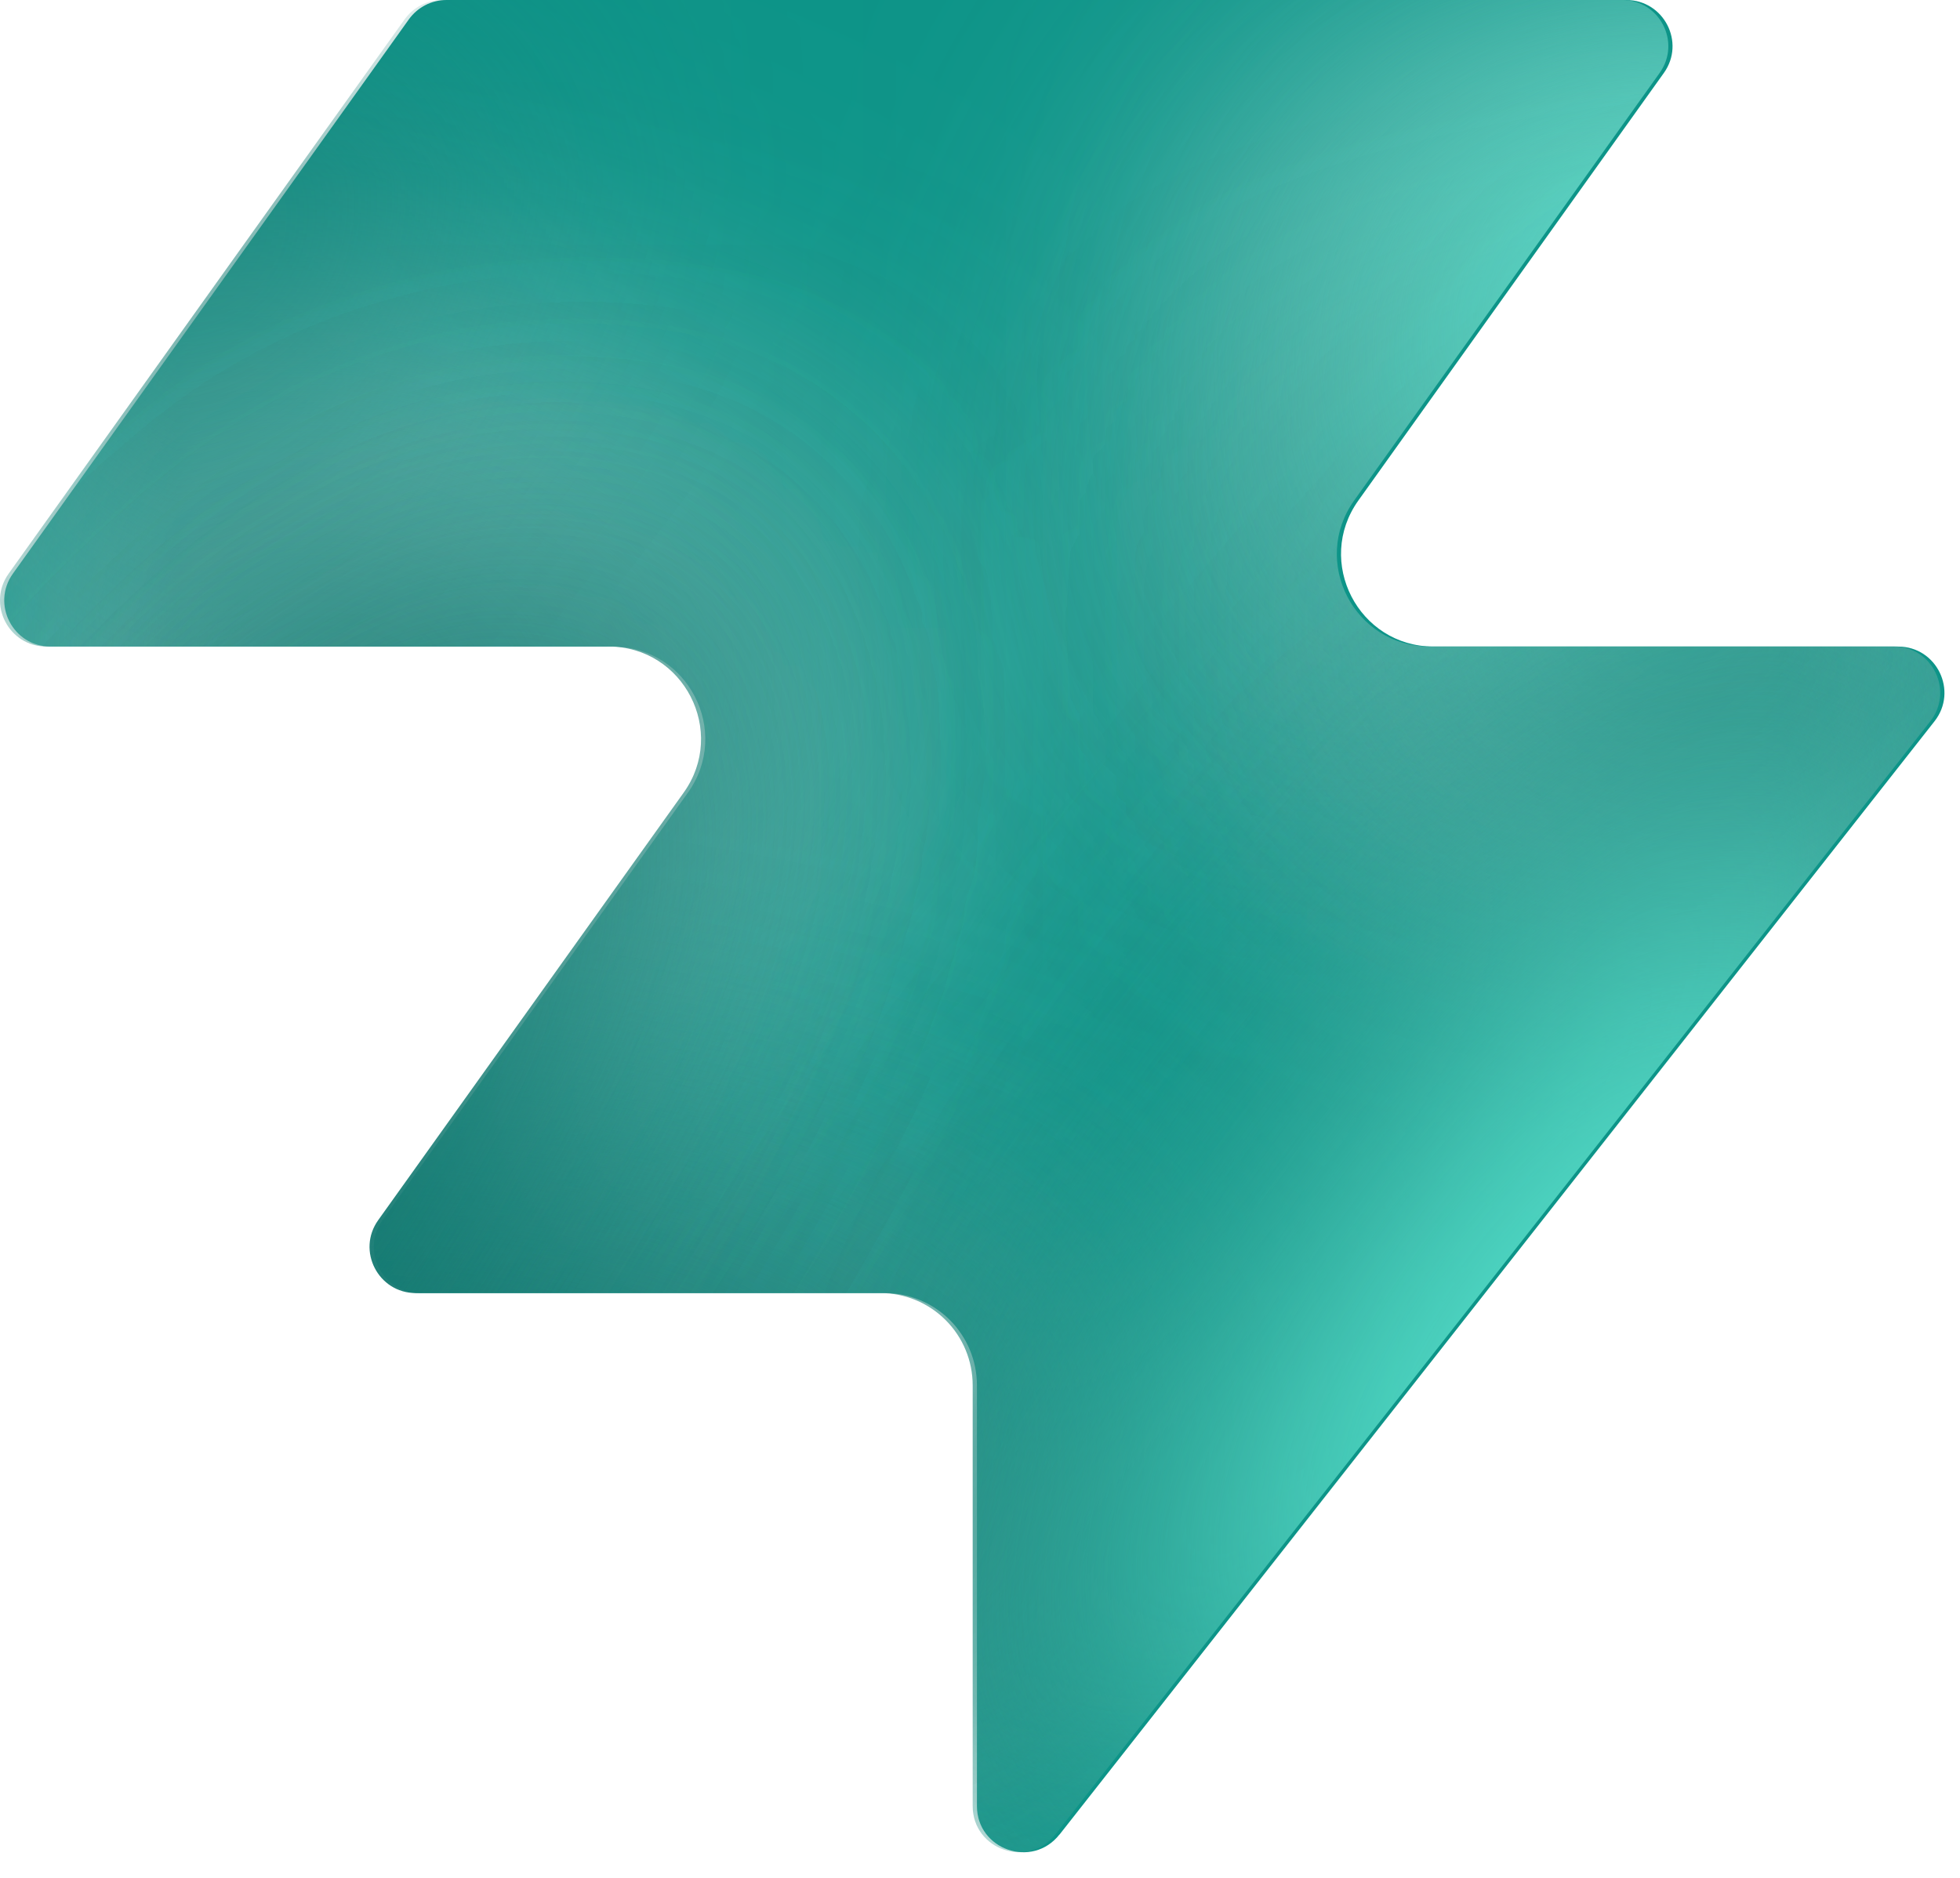
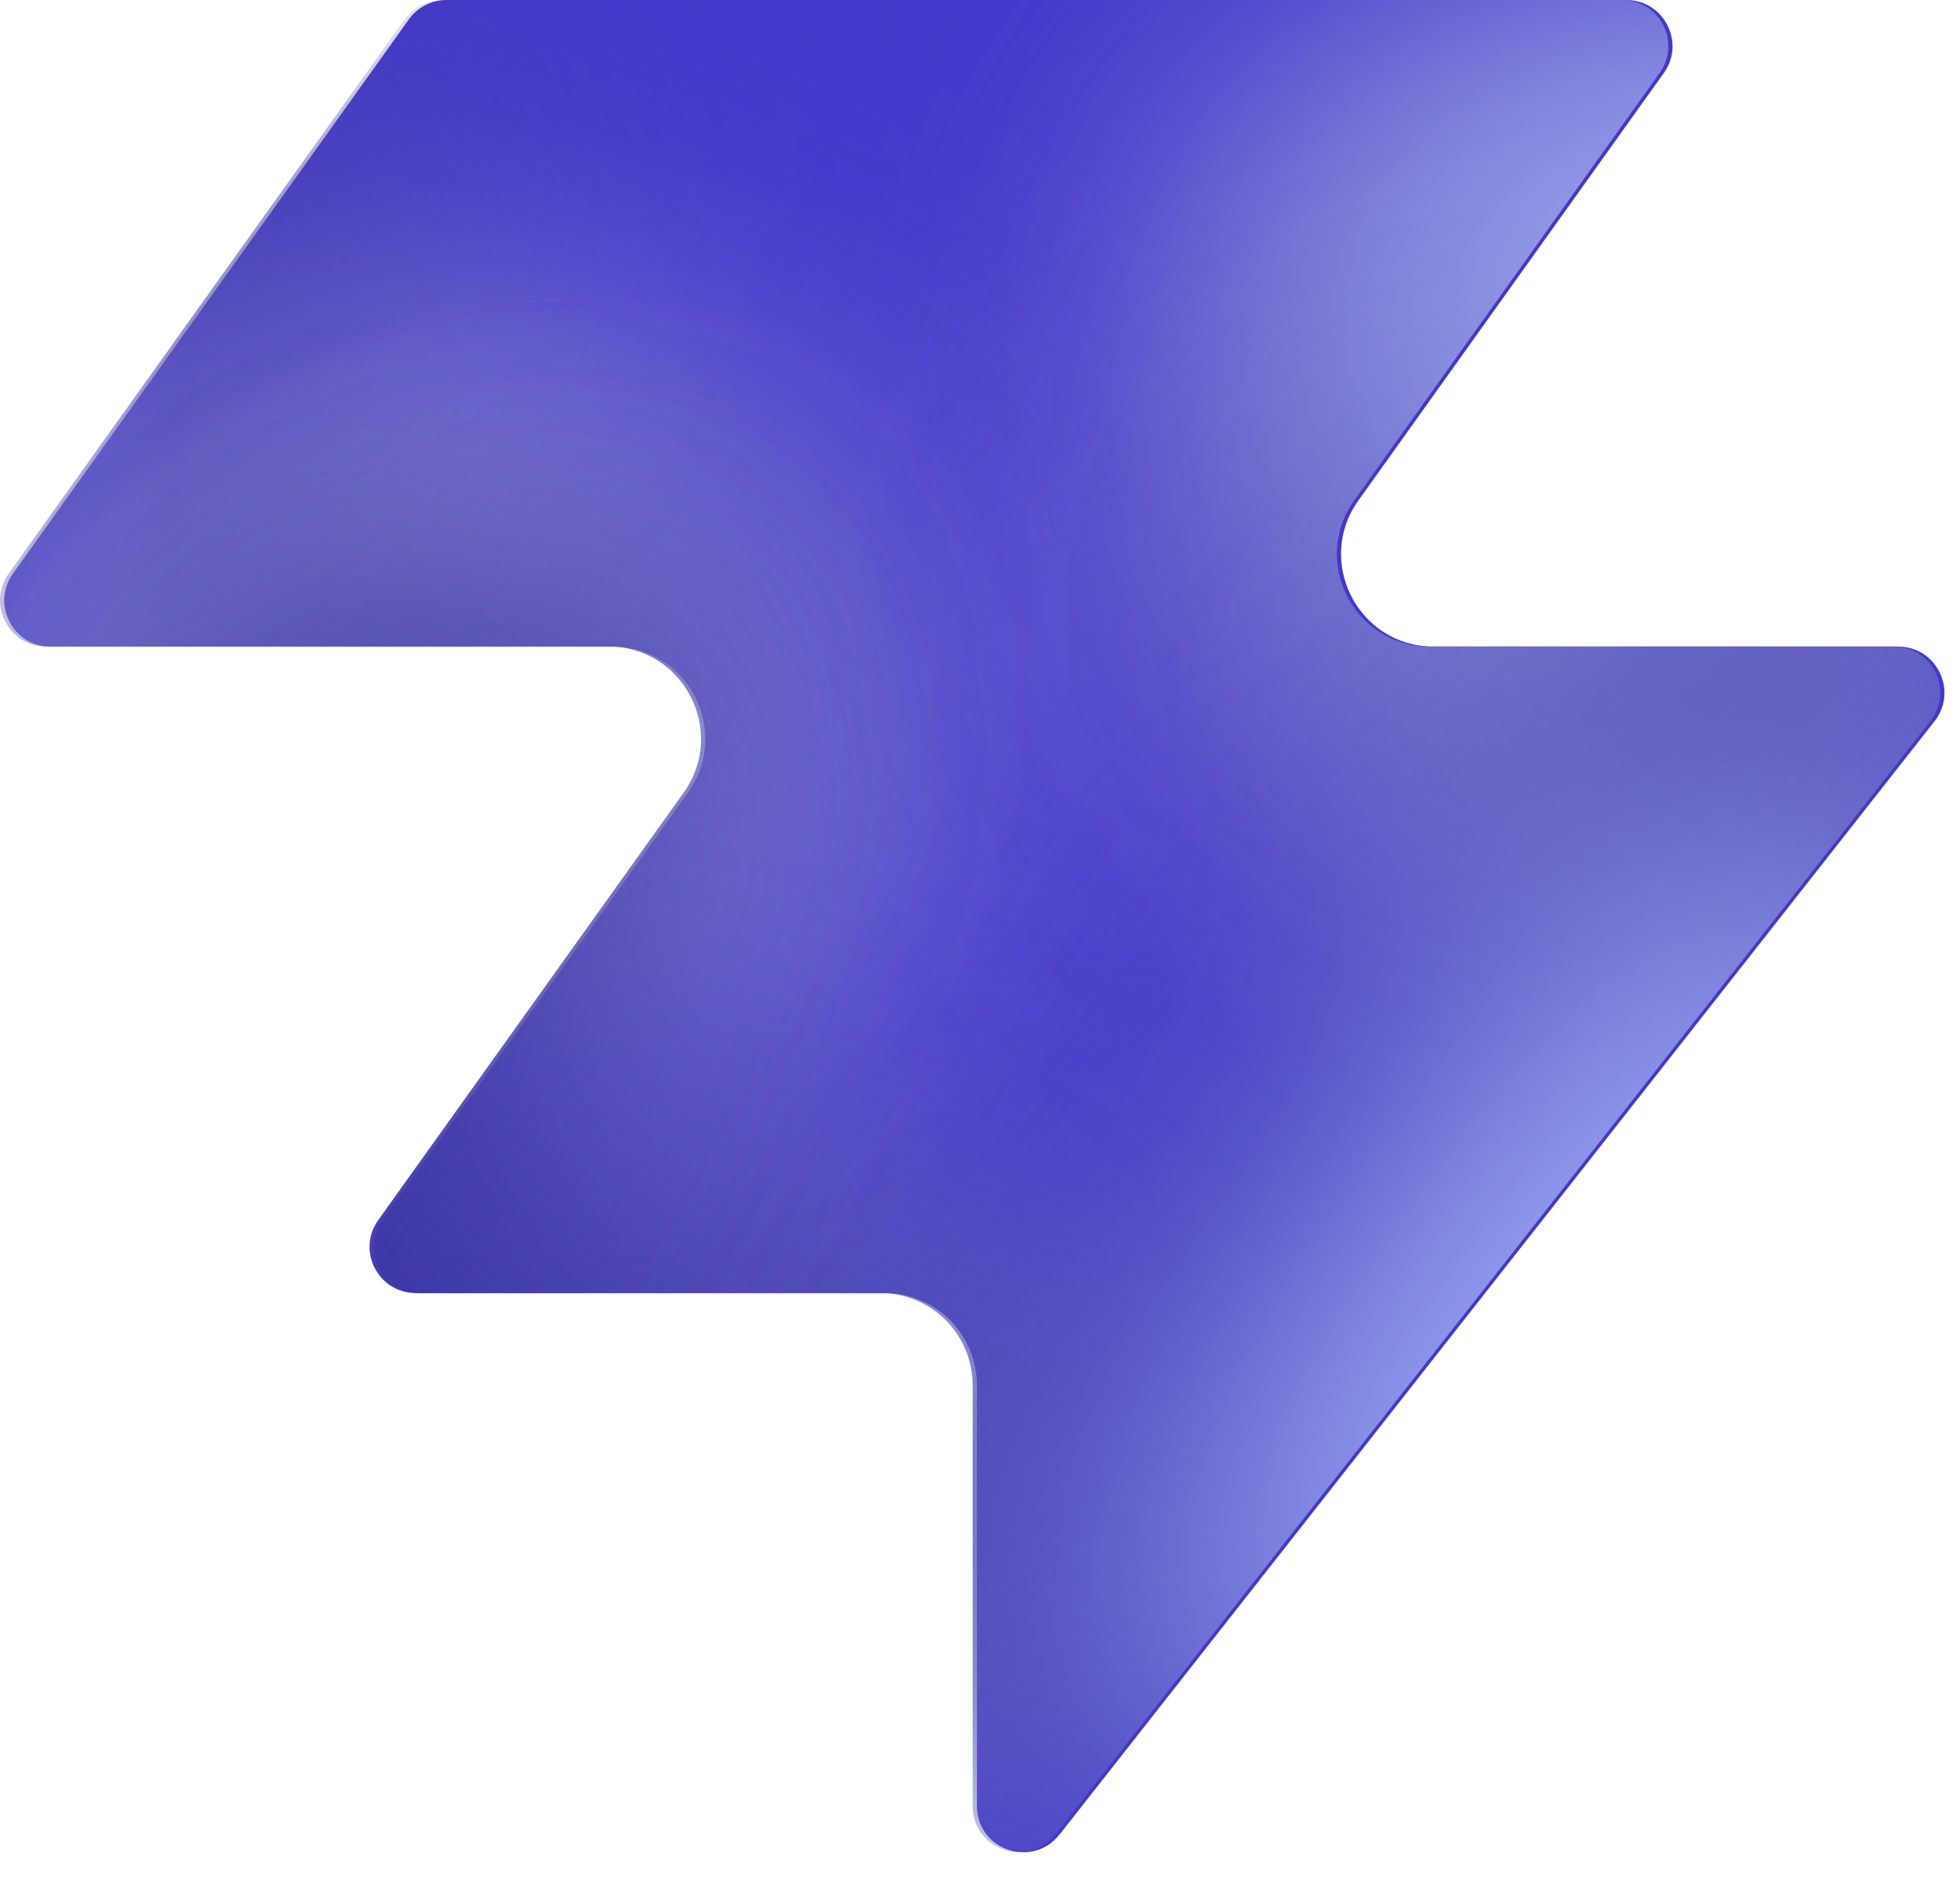
<svg xmlns="http://www.w3.org/2000/svg" width="48" height="46" fill="none" viewBox="0 0 48 46">
-   <path fill="#0d9488" d="M25.946 44.938c-.664.845-2.021.375-2.021-.698V33.937a2.26 2.26 0 0 0-2.262-2.262H10.287c-.92 0-1.456-1.04-.92-1.788l7.48-10.471c1.07-1.497 0-3.578-1.842-3.578H1.237c-.92 0-1.456-1.04-.92-1.788L10.013.474c.214-.297.556-.474.92-.474h28.894c.92 0 1.456 1.04.92 1.788l-7.48 10.471c-1.07 1.498 0 3.579 1.842 3.579h11.377c.943 0 1.473 1.088.89 1.83L25.947 44.94z" style="fill:#0d9488;fill:color(display-p3 .051 .58 .533);fill-opacity:1" />
+   <path fill="#4338ca" d="M25.946 44.938c-.664.845-2.021.375-2.021-.698V33.937a2.26 2.26 0 0 0-2.262-2.262H10.287c-.92 0-1.456-1.04-.92-1.788l7.48-10.471c1.07-1.497 0-3.578-1.842-3.578H1.237c-.92 0-1.456-1.04-.92-1.788L10.013.474c.214-.297.556-.474.92-.474h28.894c.92 0 1.456 1.04.92 1.788l-7.48 10.471c-1.07 1.498 0 3.579 1.842 3.579h11.377c.943 0 1.473 1.088.89 1.83L25.947 44.94z" style="fill:#4338ca;fill:color(display-p3 .263 .22 .792);fill-opacity:1" />
  <mask id="a" width="48" height="46" x="0" y="0" maskUnits="userSpaceOnUse" style="mask-type:alpha">
    <path fill="#000" d="M25.842 44.938c-.664.844-2.021.375-2.021-.698V33.937a2.26 2.26 0 0 0-2.262-2.262H10.183c-.92 0-1.456-1.04-.92-1.788l7.48-10.471c1.07-1.498 0-3.579-1.842-3.579H1.133c-.92 0-1.456-1.04-.92-1.787L9.91.473c.214-.297.556-.474.92-.474h28.894c.92 0 1.456 1.04.92 1.788l-7.48 10.471c-1.07 1.498 0 3.578 1.842 3.578h11.377c.943 0 1.473 1.088.89 1.832L25.843 44.94z" style="fill:#000;fill-opacity:1" />
  </mask>
  <g mask="url(#a)">
    <g filter="url(#b)">
-       <ellipse cx="5.508" cy="14.704" fill="#e6fffa" rx="5.508" ry="14.704" style="fill:#e6fffa;fill:color(display-p3 .902 1 .98);fill-opacity:1" transform="matrix(.00324 1 1 -.00324 -4.47 31.516)" />
+       <ellipse cx="5.508" cy="14.704" fill="#eef2ff" rx="5.508" ry="14.704" style="fill:#eef2ff;fill:color(display-p3 .933 .945 1);fill-opacity:1" transform="matrix(.00324 1 1 -.00324 -4.47 31.516)" />
    </g>
    <g filter="url(#c)">
-       <ellipse cx="10.399" cy="29.851" fill="#e6fffa" rx="10.399" ry="29.851" style="fill:#e6fffa;fill:color(display-p3 .902 1 .98);fill-opacity:1" transform="matrix(.00324 1 1 -.00324 -39.328 7.883)" />
+       <ellipse cx="10.399" cy="29.851" fill="#eef2ff" rx="10.399" ry="29.851" style="fill:#eef2ff;fill:color(display-p3 .933 .945 1);fill-opacity:1" transform="matrix(.00324 1 1 -.00324 -39.328 7.883)" />
    </g>
    <g filter="url(#d)">
-       <ellipse cx="5.508" cy="30.487" fill="#0f766e" rx="5.508" ry="30.487" style="fill:#0f766e;fill:color(display-p3 .059 .463 .431);fill-opacity:1" transform="rotate(89.814 -25.913 -14.639)scale(1 -1)" />
+       <ellipse cx="5.508" cy="30.487" fill="#3730a3" rx="5.508" ry="30.487" style="fill:#3730a3;fill:color(display-p3 .216 .188 .639);fill-opacity:1" transform="rotate(89.814 -25.913 -14.639)scale(1 -1)" />
    </g>
    <g filter="url(#e)">
-       <ellipse cx="5.508" cy="30.599" fill="#0f766e" rx="5.508" ry="30.599" style="fill:#0f766e;fill:color(display-p3 .059 .463 .431);fill-opacity:1" transform="rotate(89.814 -32.644 -3.334)scale(1 -1)" />
+       <ellipse cx="5.508" cy="30.599" fill="#3730a3" rx="5.508" ry="30.599" style="fill:#3730a3;fill:color(display-p3 .216 .188 .639);fill-opacity:1" transform="rotate(89.814 -32.644 -3.334)scale(1 -1)" />
    </g>
    <g filter="url(#f)">
-       <ellipse cx="5.508" cy="30.599" fill="#0f766e" rx="5.508" ry="30.599" style="fill:#0f766e;fill:color(display-p3 .059 .463 .431);fill-opacity:1" transform="matrix(.00324 1 1 -.00324 -34.34 30.47)" />
+       <ellipse cx="5.508" cy="30.599" fill="#3730a3" rx="5.508" ry="30.599" style="fill:#3730a3;fill:color(display-p3 .216 .188 .639);fill-opacity:1" transform="matrix(.00324 1 1 -.00324 -34.34 30.47)" />
    </g>
    <g filter="url(#g)">
-       <ellipse cx="14.072" cy="22.078" fill="#e6fffa" rx="14.072" ry="22.078" style="fill:#e6fffa;fill:color(display-p3 .902 1 .98);fill-opacity:1" transform="rotate(93.35 24.506 48.493)scale(-1 1)" />
+       <ellipse cx="14.072" cy="22.078" fill="#eef2ff" rx="14.072" ry="22.078" style="fill:#eef2ff;fill:color(display-p3 .933 .945 1);fill-opacity:1" transform="rotate(93.35 24.506 48.493)scale(-1 1)" />
    </g>
    <g filter="url(#h)">
-       <ellipse cx="3.47" cy="21.501" fill="#0f766e" rx="3.47" ry="21.501" style="fill:#0f766e;fill:color(display-p3 .059 .463 .431);fill-opacity:1" transform="rotate(89.009 28.708 47.59)scale(-1 1)" />
+       <ellipse cx="3.47" cy="21.501" fill="#3730a3" rx="3.47" ry="21.501" style="fill:#3730a3;fill:color(display-p3 .216 .188 .639);fill-opacity:1" transform="rotate(89.009 28.708 47.59)scale(-1 1)" />
    </g>
    <g filter="url(#i)">
-       <ellipse cx="3.47" cy="21.501" fill="#0f766e" rx="3.47" ry="21.501" style="fill:#0f766e;fill:color(display-p3 .059 .463 .431);fill-opacity:1" transform="rotate(89.009 28.708 47.59)scale(-1 1)" />
+       <ellipse cx="3.47" cy="21.501" fill="#3730a3" rx="3.47" ry="21.501" style="fill:#3730a3;fill:color(display-p3 .216 .188 .639);fill-opacity:1" transform="rotate(89.009 28.708 47.59)scale(-1 1)" />
    </g>
    <g filter="url(#j)">
-       <ellipse cx=".387" cy="8.972" fill="#0f766e" rx="4.407" ry="29.108" style="fill:#0f766e;fill:color(display-p3 .059 .463 .431);fill-opacity:1" transform="rotate(39.51 .387 8.972)" />
+       <ellipse cx=".387" cy="8.972" fill="#3730a3" rx="4.407" ry="29.108" style="fill:#3730a3;fill:color(display-p3 .216 .188 .639);fill-opacity:1" transform="rotate(39.51 .387 8.972)" />
    </g>
    <g filter="url(#k)">
-       <ellipse cx="47.523" cy="-6.092" fill="#0f766e" rx="4.407" ry="29.108" style="fill:#0f766e;fill:color(display-p3 .059 .463 .431);fill-opacity:1" transform="rotate(37.892 47.523 -6.092)" />
+       <ellipse cx="47.523" cy="-6.092" fill="#3730a3" rx="4.407" ry="29.108" style="fill:#3730a3;fill:color(display-p3 .216 .188 .639);fill-opacity:1" transform="rotate(37.892 47.523 -6.092)" />
    </g>
    <g filter="url(#l)">
-       <ellipse cx="41.412" cy="6.333" fill="#5eead4" rx="5.971" ry="9.665" style="fill:#5eead4;fill:color(display-p3 .369 .918 .831);fill-opacity:1" transform="rotate(37.892 41.412 6.333)" />
+       <ellipse cx="41.412" cy="6.333" fill="#a5b4fc" rx="5.971" ry="9.665" style="fill:#a5b4fc;fill:color(display-p3 .647 .706 .973);fill-opacity:1" transform="rotate(37.892 41.412 6.333)" />
    </g>
    <g filter="url(#m)">
-       <ellipse cx="-1.879" cy="38.332" fill="#0f766e" rx="4.407" ry="29.108" style="fill:#0f766e;fill:color(display-p3 .059 .463 .431);fill-opacity:1" transform="rotate(37.892 -1.88 38.332)" />
+       <ellipse cx="-1.879" cy="38.332" fill="#3730a3" rx="4.407" ry="29.108" style="fill:#3730a3;fill:color(display-p3 .216 .188 .639);fill-opacity:1" transform="rotate(37.892 -1.88 38.332)" />
    </g>
    <g filter="url(#n)">
-       <ellipse cx="-1.879" cy="38.332" fill="#0f766e" rx="4.407" ry="29.108" style="fill:#0f766e;fill:color(display-p3 .059 .463 .431);fill-opacity:1" transform="rotate(37.892 -1.88 38.332)" />
+       <ellipse cx="-1.879" cy="38.332" fill="#3730a3" rx="4.407" ry="29.108" style="fill:#3730a3;fill:color(display-p3 .216 .188 .639);fill-opacity:1" transform="rotate(37.892 -1.88 38.332)" />
    </g>
    <g filter="url(#o)">
-       <ellipse cx="35.651" cy="29.907" fill="#0f766e" rx="4.407" ry="29.108" style="fill:#0f766e;fill:color(display-p3 .059 .463 .431);fill-opacity:1" transform="rotate(37.892 35.651 29.907)" />
+       <ellipse cx="35.651" cy="29.907" fill="#3730a3" rx="4.407" ry="29.108" style="fill:#3730a3;fill:color(display-p3 .216 .188 .639);fill-opacity:1" transform="rotate(37.892 35.651 29.907)" />
    </g>
    <g filter="url(#p)">
-       <ellipse cx="38.418" cy="32.4" fill="#5eead4" rx="5.971" ry="15.297" style="fill:#5eead4;fill:color(display-p3 .369 .918 .831);fill-opacity:1" transform="rotate(37.892 38.418 32.4)" />
+       <ellipse cx="38.418" cy="32.4" fill="#a5b4fc" rx="5.971" ry="15.297" style="fill:#a5b4fc;fill:color(display-p3 .647 .706 .973);fill-opacity:1" transform="rotate(37.892 38.418 32.4)" />
    </g>
  </g>
  <defs>
    <filter id="b" width="60.045" height="41.654" x="-19.77" y="16.149" color-interpolation-filters="sRGB" filterUnits="userSpaceOnUse">
      <feFlood flood-opacity="0" result="BackgroundImageFix" />
      <feBlend in="SourceGraphic" in2="BackgroundImageFix" result="shape" />
      <feGaussianBlur result="effect1_foregroundBlur_2002_17158" stdDeviation="7.659" />
    </filter>
    <filter id="c" width="90.34" height="51.437" x="-54.613" y="-7.533" color-interpolation-filters="sRGB" filterUnits="userSpaceOnUse">
      <feFlood flood-opacity="0" result="BackgroundImageFix" />
      <feBlend in="SourceGraphic" in2="BackgroundImageFix" result="shape" />
      <feGaussianBlur result="effect1_foregroundBlur_2002_17158" stdDeviation="7.659" />
    </filter>
    <filter id="d" width="79.355" height="29.4" x="-49.64" y="2.03" color-interpolation-filters="sRGB" filterUnits="userSpaceOnUse">
      <feFlood flood-opacity="0" result="BackgroundImageFix" />
      <feBlend in="SourceGraphic" in2="BackgroundImageFix" result="shape" />
      <feGaussianBlur result="effect1_foregroundBlur_2002_17158" stdDeviation="4.596" />
    </filter>
    <filter id="e" width="79.579" height="29.4" x="-45.045" y="20.029" color-interpolation-filters="sRGB" filterUnits="userSpaceOnUse">
      <feFlood flood-opacity="0" result="BackgroundImageFix" />
      <feBlend in="SourceGraphic" in2="BackgroundImageFix" result="shape" />
      <feGaussianBlur result="effect1_foregroundBlur_2002_17158" stdDeviation="4.596" />
    </filter>
    <filter id="f" width="79.579" height="29.4" x="-43.513" y="21.178" color-interpolation-filters="sRGB" filterUnits="userSpaceOnUse">
      <feFlood flood-opacity="0" result="BackgroundImageFix" />
      <feBlend in="SourceGraphic" in2="BackgroundImageFix" result="shape" />
      <feGaussianBlur result="effect1_foregroundBlur_2002_17158" stdDeviation="4.596" />
    </filter>
    <filter id="g" width="74.749" height="58.852" x="15.756" y="-17.901" color-interpolation-filters="sRGB" filterUnits="userSpaceOnUse">
      <feFlood flood-opacity="0" result="BackgroundImageFix" />
      <feBlend in="SourceGraphic" in2="BackgroundImageFix" result="shape" />
      <feGaussianBlur result="effect1_foregroundBlur_2002_17158" stdDeviation="7.659" />
    </filter>
    <filter id="h" width="61.377" height="25.362" x="23.548" y="2.284" color-interpolation-filters="sRGB" filterUnits="userSpaceOnUse">
      <feFlood flood-opacity="0" result="BackgroundImageFix" />
      <feBlend in="SourceGraphic" in2="BackgroundImageFix" result="shape" />
      <feGaussianBlur result="effect1_foregroundBlur_2002_17158" stdDeviation="4.596" />
    </filter>
    <filter id="i" width="61.377" height="25.362" x="23.548" y="2.284" color-interpolation-filters="sRGB" filterUnits="userSpaceOnUse">
      <feFlood flood-opacity="0" result="BackgroundImageFix" />
      <feBlend in="SourceGraphic" in2="BackgroundImageFix" result="shape" />
      <feGaussianBlur result="effect1_foregroundBlur_2002_17158" stdDeviation="4.596" />
    </filter>
    <filter id="j" width="56.045" height="63.649" x="-27.636" y="-22.853" color-interpolation-filters="sRGB" filterUnits="userSpaceOnUse">
      <feFlood flood-opacity="0" result="BackgroundImageFix" />
      <feBlend in="SourceGraphic" in2="BackgroundImageFix" result="shape" />
      <feGaussianBlur result="effect1_foregroundBlur_2002_17158" stdDeviation="4.596" />
    </filter>
    <filter id="k" width="54.814" height="64.646" x="20.116" y="-38.415" color-interpolation-filters="sRGB" filterUnits="userSpaceOnUse">
      <feFlood flood-opacity="0" result="BackgroundImageFix" />
      <feBlend in="SourceGraphic" in2="BackgroundImageFix" result="shape" />
      <feGaussianBlur result="effect1_foregroundBlur_2002_17158" stdDeviation="4.596" />
    </filter>
    <filter id="l" width="33.541" height="35.313" x="24.641" y="-11.323" color-interpolation-filters="sRGB" filterUnits="userSpaceOnUse">
      <feFlood flood-opacity="0" result="BackgroundImageFix" />
      <feBlend in="SourceGraphic" in2="BackgroundImageFix" result="shape" />
      <feGaussianBlur result="effect1_foregroundBlur_2002_17158" stdDeviation="4.596" />
    </filter>
    <filter id="m" width="54.814" height="64.646" x="-29.286" y="6.009" color-interpolation-filters="sRGB" filterUnits="userSpaceOnUse">
      <feFlood flood-opacity="0" result="BackgroundImageFix" />
      <feBlend in="SourceGraphic" in2="BackgroundImageFix" result="shape" />
      <feGaussianBlur result="effect1_foregroundBlur_2002_17158" stdDeviation="4.596" />
    </filter>
    <filter id="n" width="54.814" height="64.646" x="-29.286" y="6.009" color-interpolation-filters="sRGB" filterUnits="userSpaceOnUse">
      <feFlood flood-opacity="0" result="BackgroundImageFix" />
      <feBlend in="SourceGraphic" in2="BackgroundImageFix" result="shape" />
      <feGaussianBlur result="effect1_foregroundBlur_2002_17158" stdDeviation="4.596" />
    </filter>
    <filter id="o" width="54.814" height="64.646" x="8.244" y="-2.416" color-interpolation-filters="sRGB" filterUnits="userSpaceOnUse">
      <feFlood flood-opacity="0" result="BackgroundImageFix" />
      <feBlend in="SourceGraphic" in2="BackgroundImageFix" result="shape" />
      <feGaussianBlur result="effect1_foregroundBlur_2002_17158" stdDeviation="4.596" />
    </filter>
    <filter id="p" width="39.409" height="43.623" x="18.713" y="10.588" color-interpolation-filters="sRGB" filterUnits="userSpaceOnUse">
      <feFlood flood-opacity="0" result="BackgroundImageFix" />
      <feBlend in="SourceGraphic" in2="BackgroundImageFix" result="shape" />
      <feGaussianBlur result="effect1_foregroundBlur_2002_17158" stdDeviation="4.596" />
    </filter>
  </defs>
</svg>
